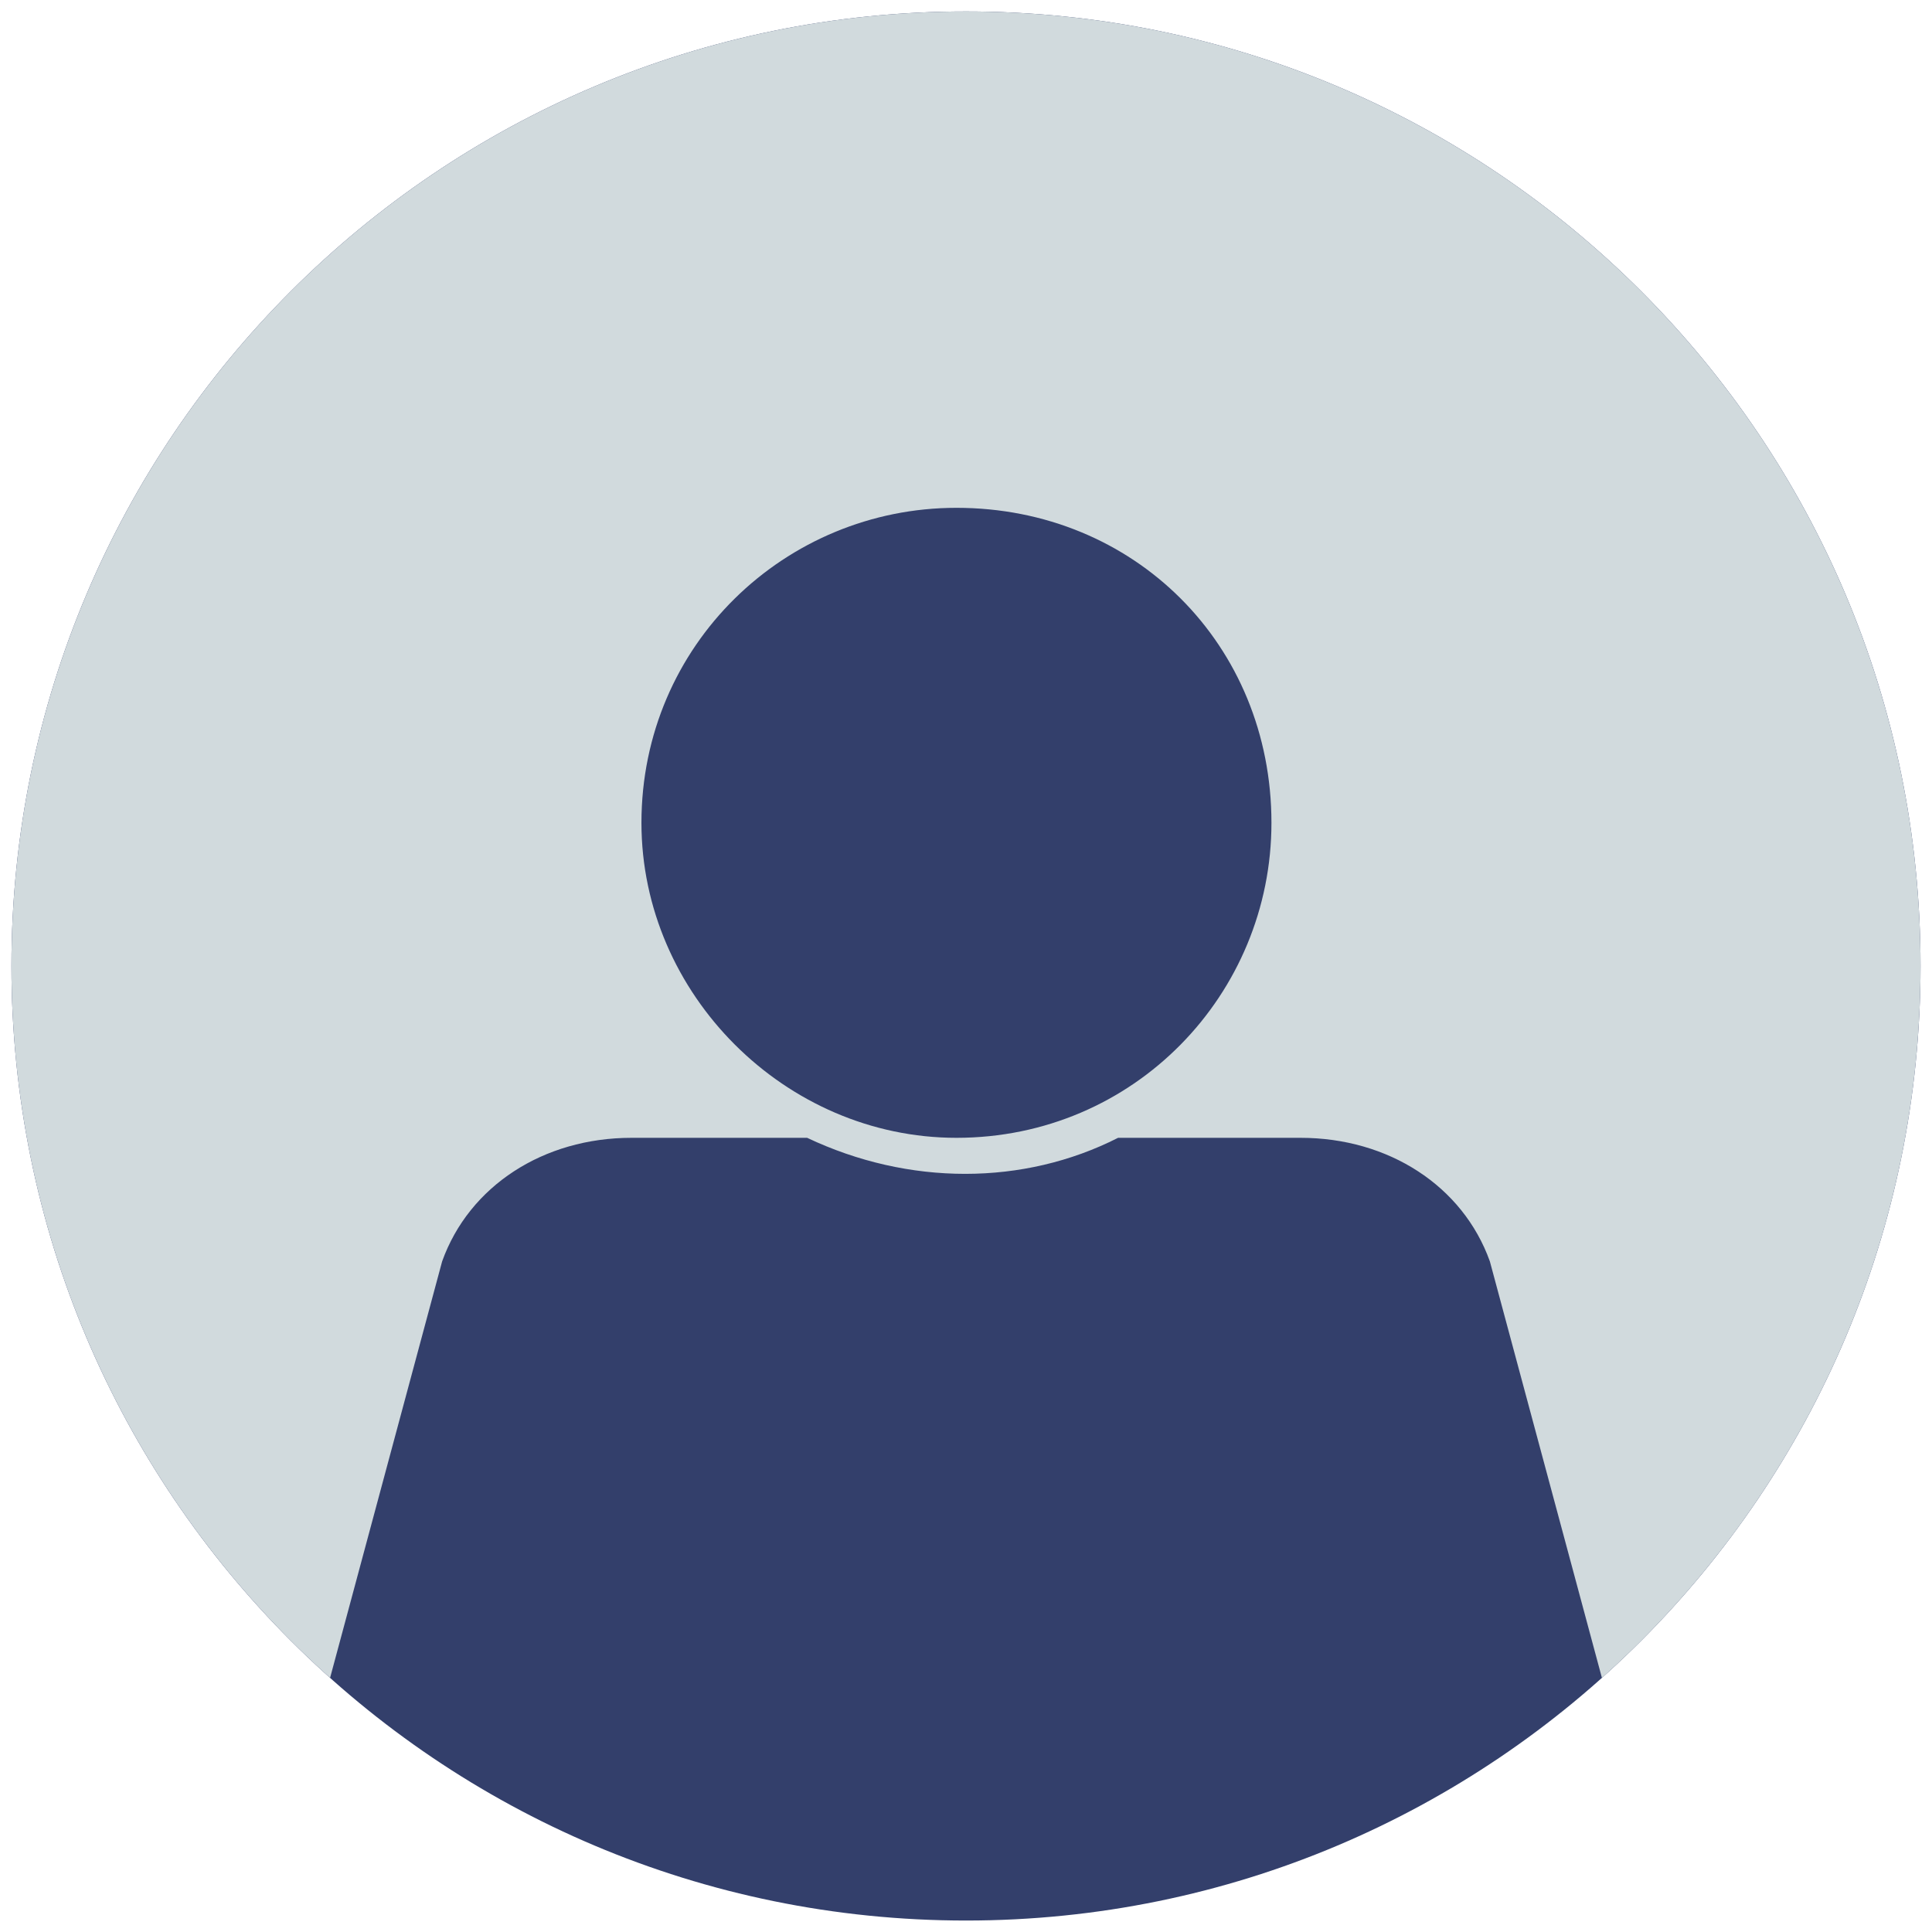
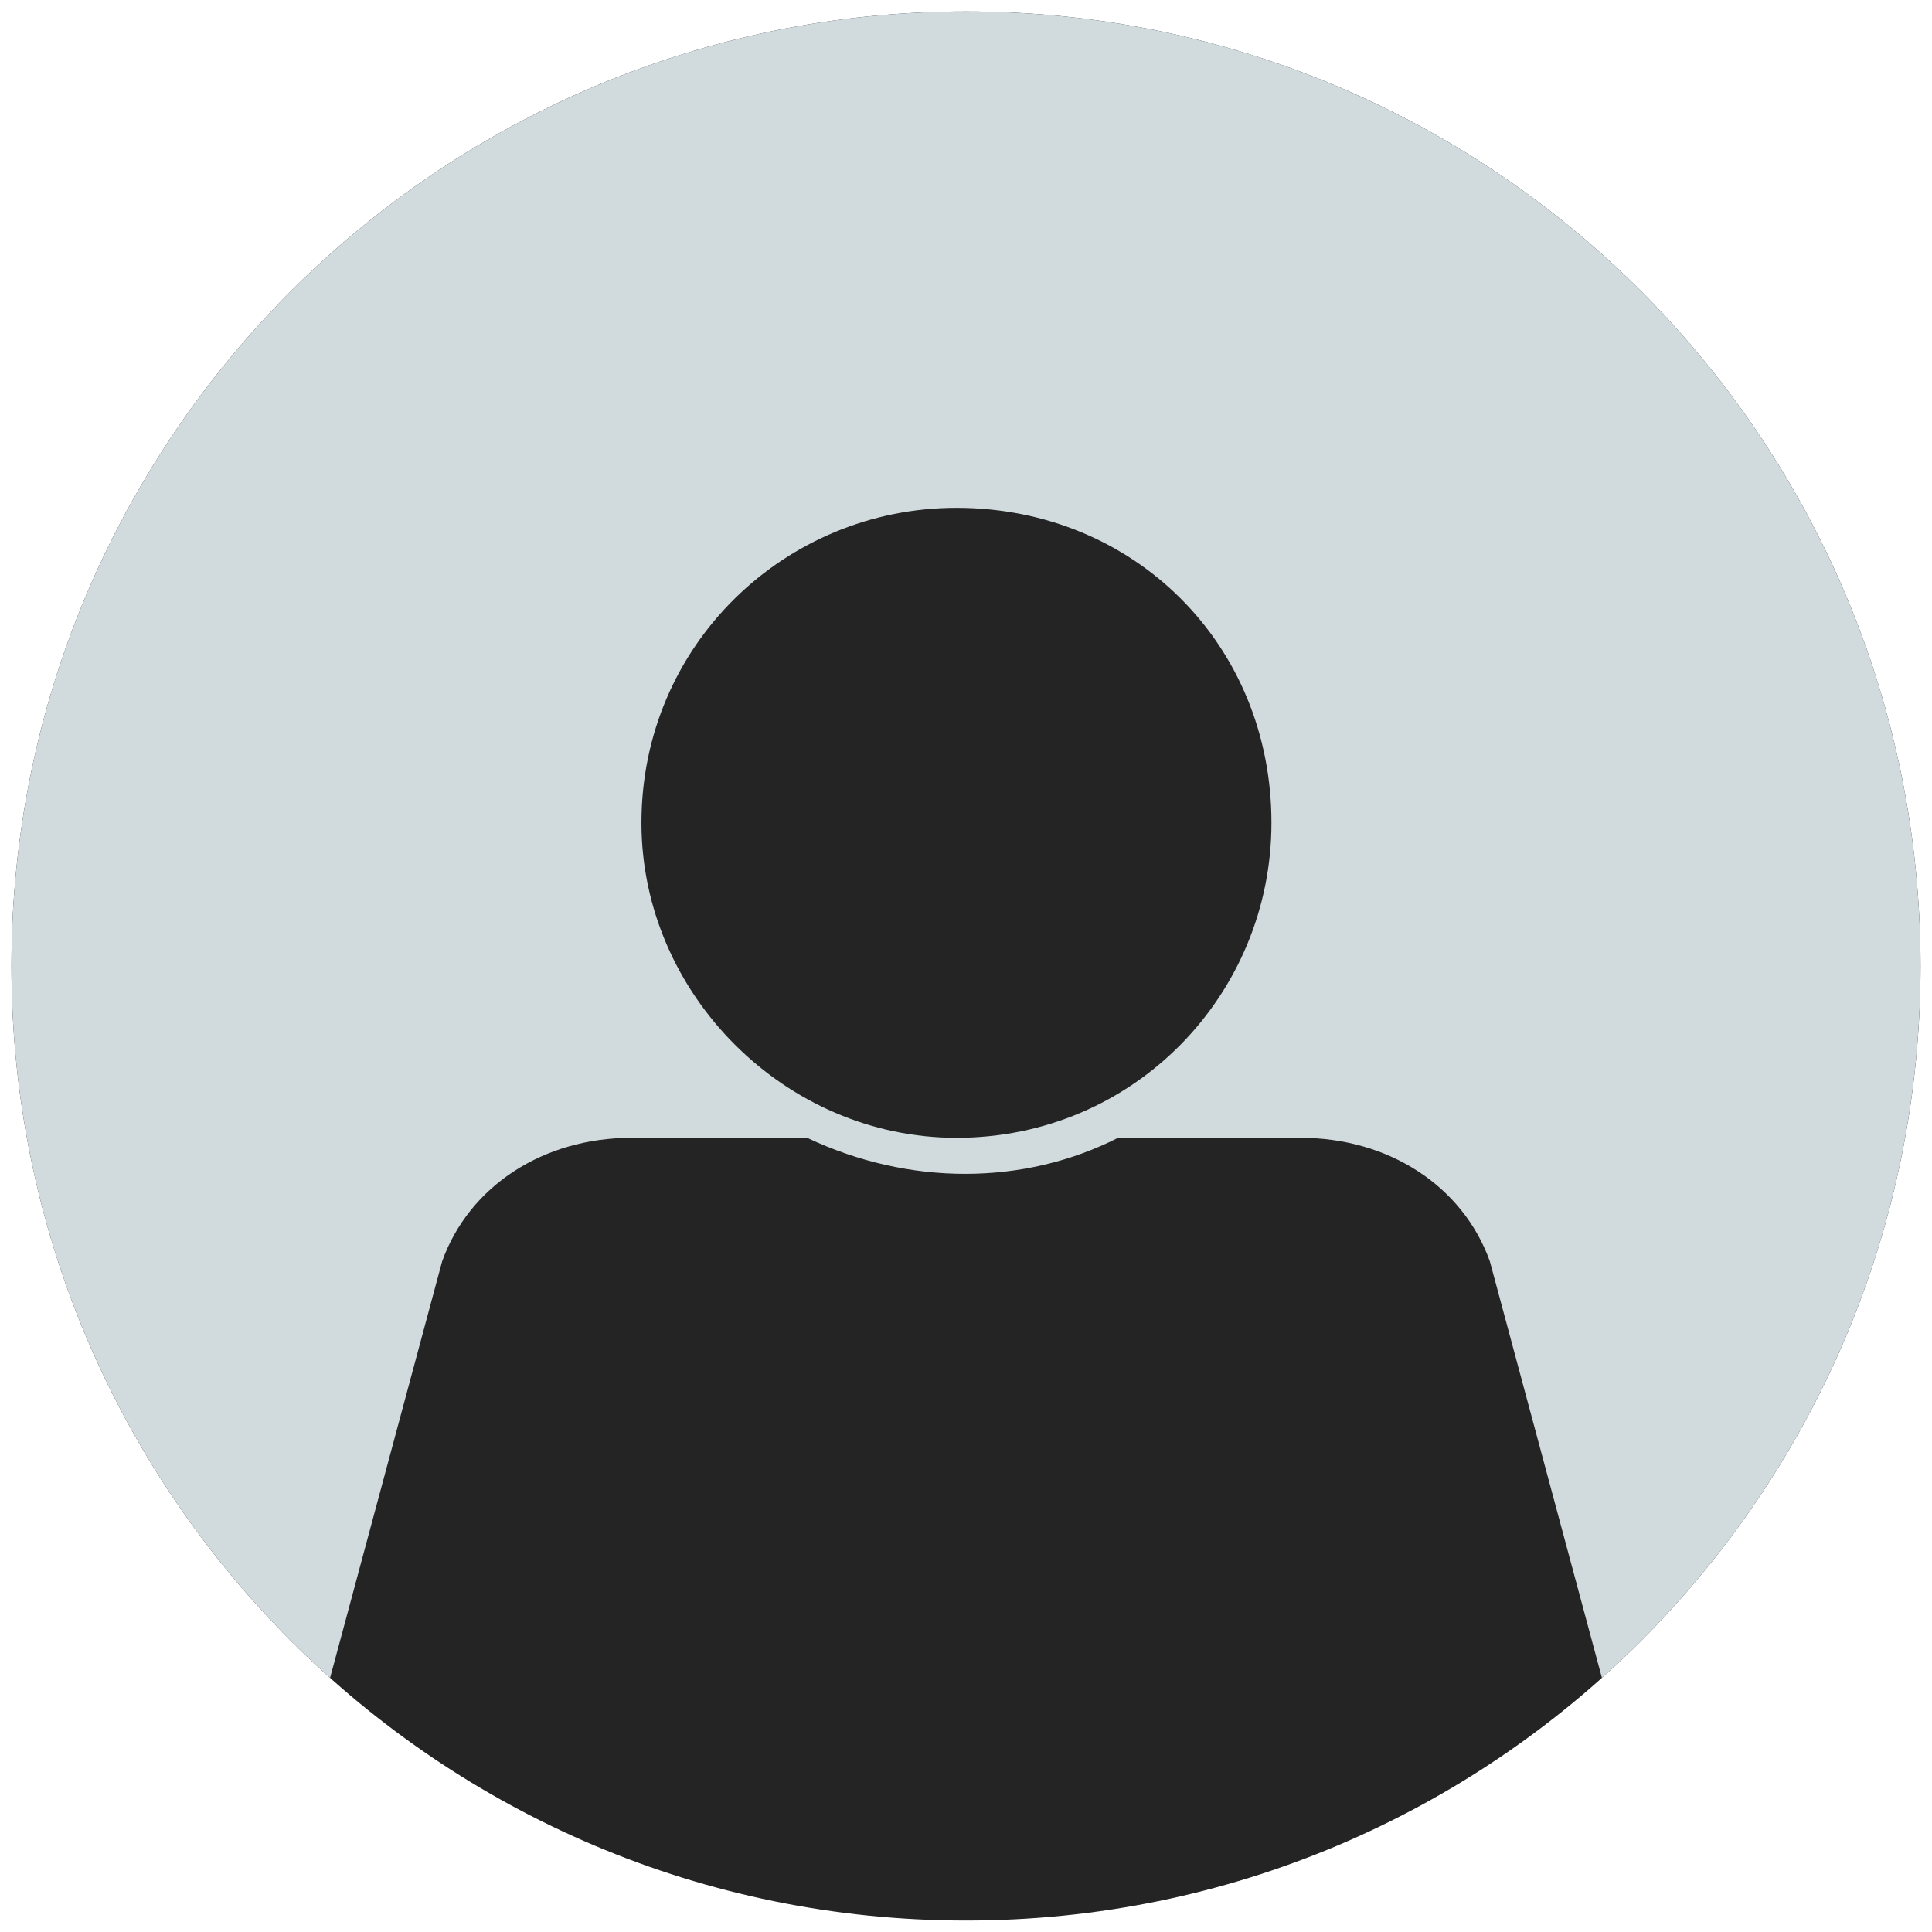
<svg xmlns="http://www.w3.org/2000/svg" width="92" height="92" viewBox="0 0 92 92" fill="none">
-   <path d="M46 91.454C71.104 91.454 91.454 71.104 91.454 46C91.454 20.896 71.104 0.545 46 0.545C20.896 0.545 0.545 20.896 0.545 46C0.545 71.104 20.896 91.454 46 91.454Z" fill="#333F6B" />
+   <path d="M46 91.454C71.104 91.454 91.454 71.104 91.454 46C91.454 20.896 71.104 0.545 46 0.545C20.896 0.545 0.545 20.896 0.545 46C0.545 71.104 20.896 91.454 46 91.454Z" fill="#242424" />
  <path fill-rule="evenodd" clip-rule="evenodd" d="M76.282 79.899C85.594 71.575 91.454 59.472 91.454 46C91.454 20.896 71.104 0.545 46 0.545C20.896 0.545 0.545 20.896 0.545 46C0.545 59.472 6.406 71.575 15.718 79.899L21.054 60.065C22.342 56.47 25.883 54.182 30.067 54.182H38.436C43.264 56.47 48.736 56.47 53.242 54.182H61.933C66.117 54.182 69.658 56.47 70.946 60.065L76.282 79.899ZM45.545 24.182C54.024 24.182 60.545 30.704 60.545 39.182C60.545 47.334 54.024 54.182 45.545 54.182C37.393 54.182 30.545 47.334 30.545 39.182C30.545 30.704 37.393 24.182 45.545 24.182Z" fill="#D1DADD" />
</svg>
